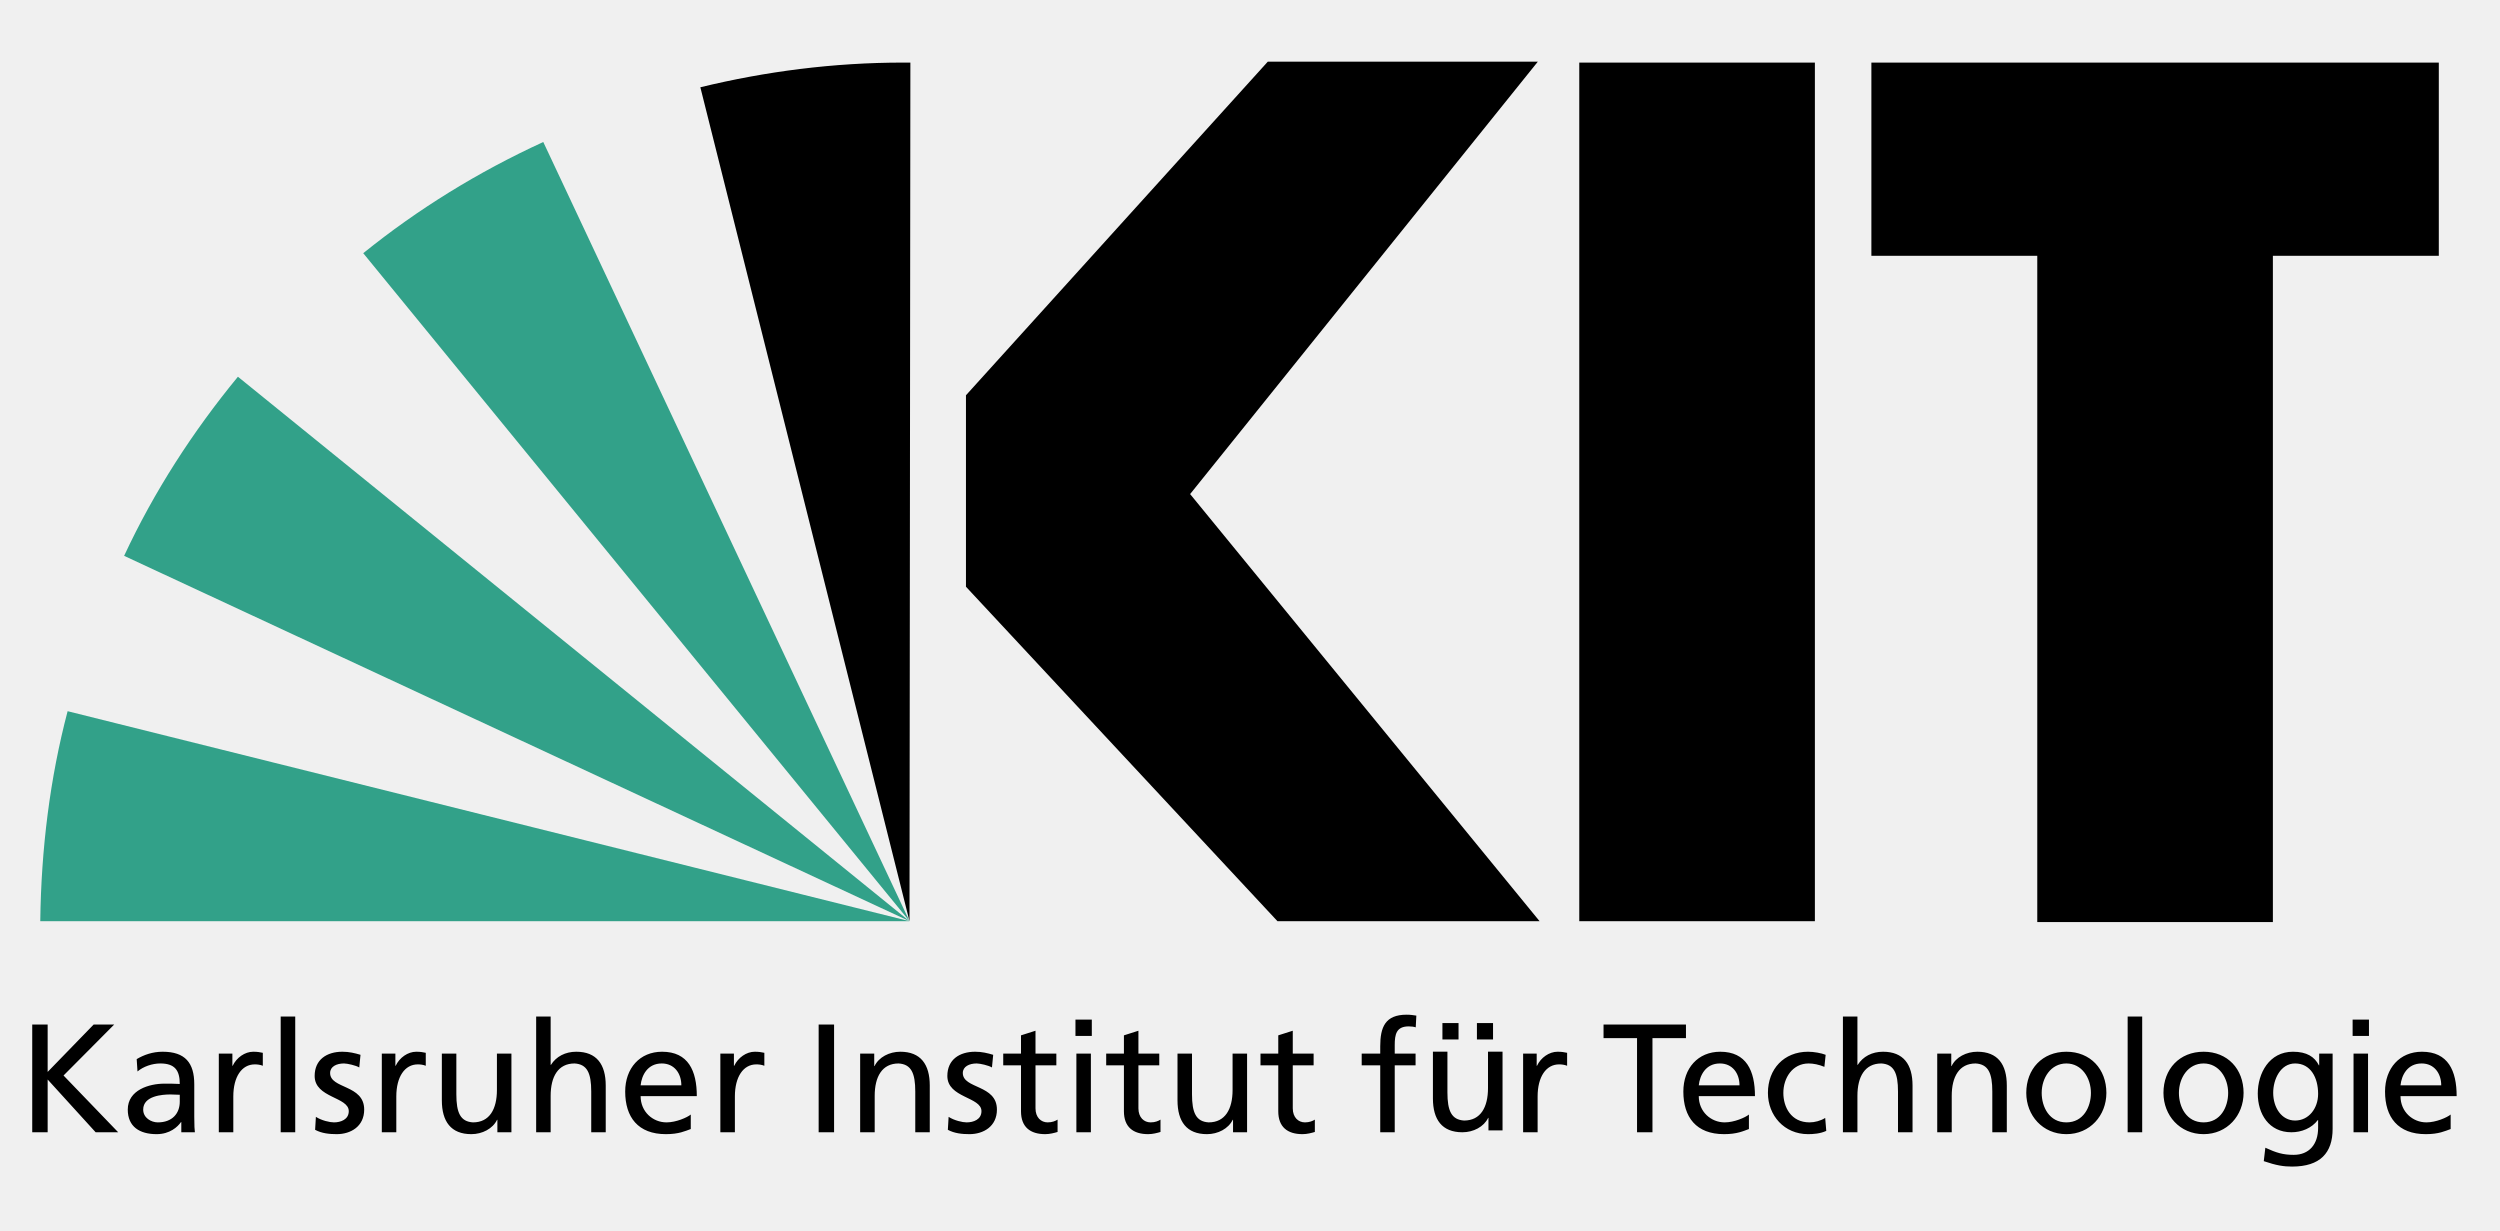
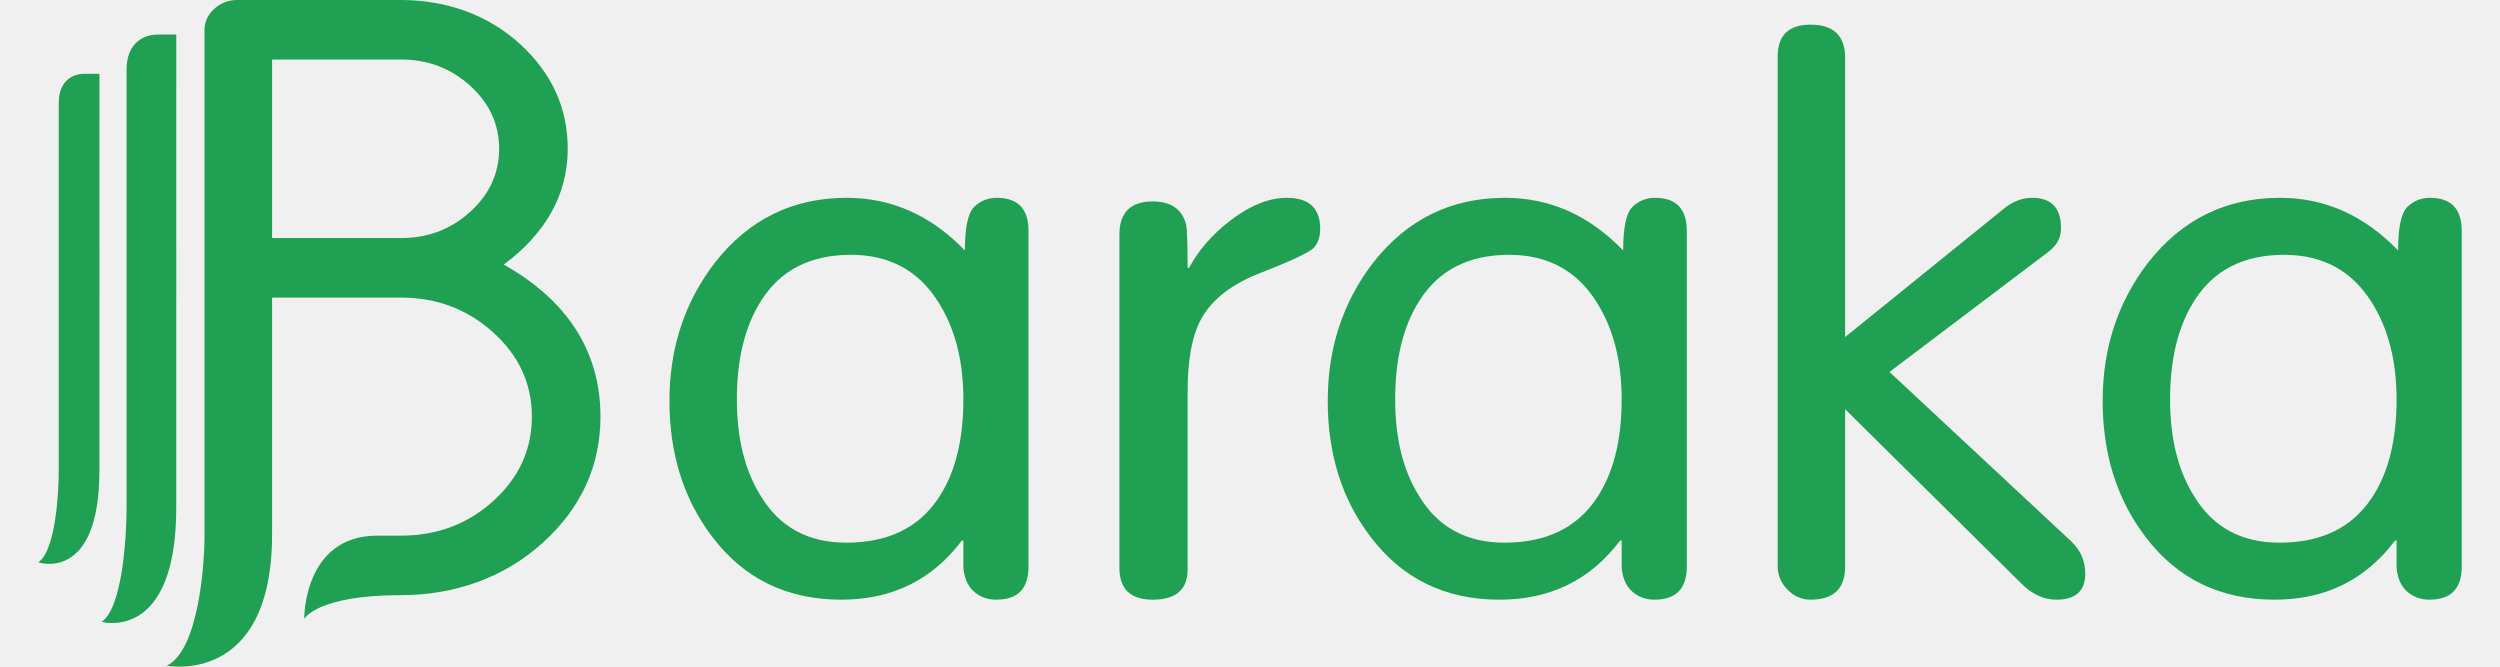
- <svg xmlns="http://www.w3.org/2000/svg" width="65" height="32" viewBox="0 0 65 32" fill="none">
-   <g clip-path="url(#clip0_5_581)">
-     <path fill-rule="evenodd" clip-rule="evenodd" d="M63.409 1.627H48.656V6.651H52.969V23.974H59.095V6.651H63.409V1.627ZM47.187 23.951H41.061V1.627H47.187V23.951ZM40.029 23.951H33.214L25.115 15.255V10.277L32.962 1.604H39.983L30.943 12.846L40.029 23.951Z" fill="black" />
-     <path fill-rule="evenodd" clip-rule="evenodd" d="M6.186 9.795C5.016 11.217 4.007 12.777 3.227 14.452L23.647 23.951L6.186 9.795Z" fill="#32A189" />
-     <path fill-rule="evenodd" clip-rule="evenodd" d="M23.647 23.951L14.125 3.692C12.427 4.472 10.867 5.435 9.444 6.583L23.647 23.951Z" fill="#32A189" />
-     <path fill-rule="evenodd" clip-rule="evenodd" d="M23.647 23.951L23.67 1.627H23.486C21.674 1.627 19.907 1.856 18.209 2.269L23.647 23.951Z" fill="black" />
-     <path fill-rule="evenodd" clip-rule="evenodd" d="M1.758 18.491C1.299 20.234 1.07 22.07 1.047 23.951H23.647L1.758 18.491Z" fill="#32A189" />
-     <path d="M63.717 28.978C63.625 29.054 63.336 29.182 63.087 29.182C62.73 29.182 62.413 28.906 62.413 28.5H63.873C63.873 27.842 63.653 27.345 62.971 27.345C62.393 27.345 62.011 27.774 62.011 28.38C62.011 29.046 62.345 29.488 63.071 29.488C63.408 29.488 63.572 29.407 63.717 29.355V28.978ZM62.413 28.219C62.441 27.955 62.593 27.65 62.963 27.65C63.288 27.65 63.472 27.906 63.472 28.219H62.413ZM61.192 29.439H61.569V27.393H61.192V29.439ZM61.593 26.51H61.168V26.935H61.593V26.51ZM37.503 26.599H37.922V27.026H37.503V26.599ZM38.4 26.599H38.819V27.026H38.4V26.599ZM39.601 29.439H39.978V28.508C39.978 27.995 40.199 27.674 40.536 27.674C40.6 27.674 40.676 27.682 40.745 27.71V27.373C40.664 27.357 40.608 27.345 40.496 27.345C40.279 27.345 40.062 27.497 39.962 27.71H39.954V27.393H39.601V29.439ZM39.066 27.344H38.688V28.291C38.688 28.788 38.496 29.134 38.066 29.134C37.737 29.113 37.633 28.881 37.633 28.403V27.344H37.256V28.56C37.256 29.11 37.493 29.439 38.022 29.439C38.307 29.439 38.58 29.298 38.692 29.065H38.7V29.39H39.066L39.066 27.344ZM18.729 29.439H19.107V28.508C19.107 27.995 19.327 27.674 19.664 27.674C19.729 27.674 19.805 27.682 19.873 27.71V27.373C19.793 27.357 19.736 27.345 19.624 27.345C19.407 27.345 19.191 27.497 19.09 27.71H19.082V27.393H18.729L18.729 29.439ZM60.648 27.393H60.299V27.698H60.291C60.179 27.477 59.978 27.345 59.617 27.345C58.999 27.345 58.702 27.906 58.702 28.432C58.702 28.962 58.991 29.439 59.577 29.439C59.838 29.439 60.102 29.335 60.263 29.122H60.271V29.323C60.271 29.757 60.034 30.026 59.637 30.026C59.36 30.026 59.188 29.974 58.899 29.841L58.858 30.19C59.188 30.303 59.376 30.331 59.593 30.331C60.327 30.331 60.648 29.974 60.648 29.351L60.648 27.393ZM59.673 29.134C59.32 29.134 59.103 28.797 59.103 28.412C59.103 28.063 59.292 27.65 59.673 27.65C60.074 27.65 60.271 28.015 60.271 28.44C60.271 28.821 60.026 29.134 59.673 29.134ZM56.25 28.416C56.25 29.002 56.676 29.488 57.294 29.488C57.907 29.488 58.333 29.002 58.333 28.416C58.333 27.794 57.916 27.345 57.294 27.345C56.668 27.345 56.25 27.794 56.25 28.416ZM56.652 28.416C56.652 28.027 56.888 27.65 57.294 27.65C57.695 27.65 57.932 28.027 57.932 28.416C57.932 28.781 57.735 29.182 57.294 29.182C56.848 29.182 56.652 28.781 56.652 28.416ZM55.319 29.439H55.697V26.43H55.319V29.439ZM52.683 28.416C52.683 29.002 53.108 29.488 53.726 29.488C54.34 29.488 54.766 29.002 54.766 28.416C54.766 27.794 54.348 27.345 53.726 27.345C53.1 27.345 52.683 27.794 52.683 28.416ZM53.084 28.416C53.084 28.027 53.321 27.65 53.726 27.65C54.127 27.65 54.364 28.027 54.364 28.416C54.364 28.781 54.168 29.182 53.726 29.182C53.281 29.182 53.084 28.781 53.084 28.416ZM50.368 29.439H50.745V28.492C50.745 27.995 50.938 27.65 51.367 27.65C51.696 27.67 51.8 27.902 51.8 28.38V29.439H52.177V28.223C52.177 27.674 51.941 27.345 51.411 27.345C51.126 27.345 50.853 27.485 50.741 27.718H50.733V27.393H50.368V29.439ZM47.916 29.439H48.293V28.492C48.293 27.995 48.486 27.65 48.915 27.65C49.244 27.67 49.348 27.902 49.348 28.38V29.439H49.726V28.223C49.726 27.674 49.489 27.345 48.959 27.345C48.674 27.345 48.438 27.469 48.301 27.686H48.293V26.43H47.916L47.916 29.439ZM47.467 27.425C47.358 27.381 47.162 27.345 47.009 27.345C46.383 27.345 45.966 27.794 45.966 28.416C45.966 29.002 46.391 29.488 47.009 29.488C47.145 29.488 47.326 29.476 47.483 29.403L47.455 29.066C47.338 29.142 47.178 29.182 47.049 29.182C46.564 29.182 46.367 28.781 46.367 28.416C46.367 28.027 46.604 27.65 47.025 27.65C47.145 27.65 47.29 27.678 47.434 27.738L47.467 27.425ZM45.472 28.978C45.38 29.054 45.091 29.182 44.842 29.182C44.485 29.182 44.168 28.906 44.168 28.5H45.629C45.629 27.842 45.408 27.345 44.726 27.345C44.148 27.345 43.767 27.774 43.767 28.38C43.767 29.046 44.1 29.488 44.826 29.488C45.163 29.488 45.328 29.407 45.472 29.355V28.978ZM44.168 28.219C44.196 27.955 44.349 27.65 44.718 27.65C45.043 27.65 45.227 27.906 45.227 28.219H44.168ZM42.563 29.439H42.964V26.991H43.835V26.638H41.692V26.991H42.563V29.439ZM35.886 29.439H36.263V27.698H36.805V27.393H36.263V27.172C36.263 26.895 36.303 26.686 36.628 26.686C36.693 26.686 36.765 26.695 36.809 26.711L36.825 26.406C36.749 26.394 36.668 26.382 36.572 26.382C36.014 26.382 35.886 26.707 35.886 27.204V27.393H35.404V27.698H35.886V29.439ZM34.154 27.393H33.612V26.799L33.235 26.919V27.393H32.773V27.698H33.235V28.894C33.235 29.303 33.476 29.488 33.865 29.488C33.985 29.488 34.102 29.456 34.186 29.431V29.11C34.13 29.146 34.045 29.182 33.929 29.182C33.757 29.182 33.612 29.054 33.612 28.817V27.698H34.154V27.393ZM32.424 27.393H32.047V28.34C32.047 28.837 31.855 29.182 31.425 29.182C31.096 29.162 30.992 28.93 30.992 28.452V27.393H30.615V28.609C30.615 29.158 30.851 29.488 31.381 29.488C31.666 29.488 31.939 29.347 32.051 29.114H32.059V29.439H32.424L32.424 27.393ZM30.141 27.393H29.599V26.799L29.222 26.919V27.393H28.761V27.698H29.222V28.894C29.222 29.303 29.463 29.488 29.852 29.488C29.973 29.488 30.089 29.456 30.173 29.431V29.11C30.117 29.146 30.033 29.182 29.916 29.182C29.744 29.182 29.599 29.054 29.599 28.817V27.698H30.141V27.393ZM27.986 29.439H28.363V27.393H27.986V29.439ZM28.387 26.51H27.962V26.935H28.387V26.51ZM27.465 27.393H26.923V26.799L26.546 26.919V27.393H26.084V27.698H26.546V28.894C26.546 29.303 26.786 29.488 27.176 29.488C27.296 29.488 27.412 29.456 27.497 29.431V29.11C27.441 29.146 27.356 29.182 27.24 29.182C27.067 29.182 26.923 29.054 26.923 28.817V27.698H27.465V27.393ZM24.644 29.375C24.816 29.468 25.013 29.488 25.205 29.488C25.57 29.488 25.92 29.287 25.92 28.849C25.92 28.195 25.033 28.316 25.033 27.898C25.033 27.73 25.201 27.65 25.394 27.65C25.482 27.65 25.707 27.702 25.791 27.754L25.823 27.425C25.675 27.381 25.53 27.345 25.354 27.345C24.948 27.345 24.631 27.549 24.631 27.975C24.631 28.549 25.518 28.516 25.518 28.89C25.518 29.11 25.306 29.182 25.133 29.182C25.025 29.182 24.812 29.134 24.664 29.038L24.644 29.375ZM22.364 29.439H22.742V28.492C22.742 27.995 22.934 27.65 23.363 27.65C23.693 27.67 23.797 27.902 23.797 28.38V29.439H24.174V28.223C24.174 27.674 23.937 27.345 23.408 27.345C23.123 27.345 22.85 27.485 22.738 27.718H22.73V27.393H22.364L22.364 29.439ZM21.285 29.439H21.686V26.638H21.285V29.439ZM17.96 28.978C17.868 29.054 17.579 29.182 17.33 29.182C16.973 29.182 16.656 28.906 16.656 28.5H18.117C18.117 27.842 17.896 27.345 17.214 27.345C16.636 27.345 16.255 27.774 16.255 28.38C16.255 29.046 16.588 29.488 17.314 29.488C17.651 29.488 17.816 29.407 17.96 29.355V28.978ZM16.656 28.219C16.684 27.955 16.837 27.65 17.206 27.65C17.531 27.65 17.715 27.906 17.715 28.219H16.656ZM13.94 29.439H14.317V28.492C14.317 27.995 14.509 27.65 14.939 27.65C15.268 27.67 15.372 27.902 15.372 28.38V29.439H15.749V28.223C15.749 27.674 15.512 27.345 14.983 27.345C14.698 27.345 14.461 27.469 14.325 27.686H14.317V26.43H13.94L13.94 29.439ZM13.297 27.393H12.92V28.34C12.92 28.837 12.728 29.182 12.298 29.182C11.969 29.162 11.865 28.93 11.865 28.452V27.393H11.488V28.609C11.488 29.158 11.725 29.488 12.254 29.488C12.539 29.488 12.812 29.347 12.924 29.114H12.932V29.439H13.297L13.297 27.393ZM9.927 29.439H10.304V28.508C10.304 27.995 10.525 27.674 10.862 27.674C10.926 27.674 11.002 27.682 11.07 27.71V27.373C10.99 27.357 10.934 27.345 10.822 27.345C10.605 27.345 10.388 27.497 10.288 27.71H10.28V27.393H9.927L9.927 29.439ZM8.193 29.375C8.366 29.468 8.562 29.488 8.755 29.488C9.12 29.488 9.469 29.287 9.469 28.849C9.469 28.195 8.583 28.316 8.583 27.898C8.583 27.73 8.751 27.65 8.944 27.65C9.032 27.65 9.257 27.702 9.341 27.754L9.373 27.425C9.225 27.381 9.08 27.345 8.903 27.345C8.498 27.345 8.181 27.549 8.181 27.975C8.181 28.549 9.068 28.516 9.068 28.89C9.068 29.11 8.855 29.182 8.683 29.182C8.574 29.182 8.362 29.134 8.213 29.038L8.193 29.375ZM7.298 29.439H7.676V26.43H7.298V29.439ZM5.689 29.439H6.066V28.508C6.066 27.995 6.287 27.674 6.624 27.674C6.688 27.674 6.765 27.682 6.833 27.71V27.373C6.753 27.357 6.696 27.345 6.584 27.345C6.367 27.345 6.151 27.497 6.05 27.71H6.042V27.393H5.689V29.439ZM3.575 27.858C3.727 27.73 3.956 27.65 4.168 27.65C4.546 27.65 4.674 27.83 4.674 28.183C4.526 28.175 4.421 28.175 4.273 28.175C3.884 28.175 3.322 28.336 3.322 28.849C3.322 29.295 3.631 29.488 4.072 29.488C4.417 29.488 4.618 29.299 4.706 29.174H4.714V29.439H5.067C5.059 29.379 5.051 29.271 5.051 29.038V28.191C5.051 27.634 4.814 27.345 4.229 27.345C3.968 27.345 3.743 27.425 3.554 27.537L3.575 27.858ZM4.674 28.645C4.674 28.95 4.477 29.182 4.104 29.182C3.932 29.182 3.723 29.066 3.723 28.849C3.723 28.488 4.229 28.456 4.433 28.456C4.513 28.456 4.594 28.464 4.674 28.464V28.645ZM0.838 29.439H1.239V28.067L2.487 29.439H3.073L1.652 27.963L2.969 26.638H2.435L1.239 27.87V26.638H0.838V29.439Z" fill="black" />
-   </g>
-   <defs>
-     <clipPath id="clip0_5_581">
-       <rect width="64" height="32" fill="white" transform="translate(0.399902)" />
-     </clipPath>
-   </defs>
+ <svg xmlns="http://www.w3.org/2000/svg" width="120" height="32" viewBox="0 0 120 32" fill="none">
+   <path d="M49.369 27.194V11.085C49.369 10.025 48.861 9.495 47.842 9.495C47.43 9.495 47.072 9.637 46.769 9.922C46.466 10.207 46.315 10.907 46.315 12.023C44.691 10.338 42.8 9.495 40.642 9.495C38.049 9.495 35.94 10.533 34.316 12.606C32.861 14.496 32.134 16.708 32.134 19.244C32.134 21.802 32.821 23.979 34.196 25.776C35.715 27.782 37.778 28.784 40.382 28.784C42.818 28.784 44.747 27.838 46.17 25.944H46.242V27.26C46.291 27.768 46.463 28.149 46.757 28.403C47.052 28.657 47.407 28.784 47.824 28.784C48.854 28.784 49.369 28.254 49.369 27.194ZM46.242 19.174C46.242 21.145 45.841 22.726 45.039 23.917C44.09 25.338 42.618 26.048 40.624 26.048C38.775 26.048 37.401 25.292 36.501 23.78C35.747 22.566 35.37 21.03 35.37 19.174C35.37 17.226 35.759 15.645 36.538 14.43C37.462 12.964 38.897 12.231 40.843 12.231C42.691 12.231 44.09 12.987 45.039 14.499C45.841 15.76 46.242 17.318 46.242 19.174Z" fill="#20A052" />
+   <path d="M57.005 27.332V18.794C57.005 17.342 57.199 16.224 57.587 15.441C58.071 14.473 58.992 13.712 60.35 13.16C61.95 12.537 62.852 12.117 63.059 11.897C63.264 11.679 63.368 11.373 63.368 10.982C63.368 9.991 62.835 9.495 61.768 9.495C60.895 9.495 59.974 9.872 59.004 10.626C58.156 11.289 57.514 12.031 57.078 12.854H57.005C57.005 11.677 56.98 10.984 56.932 10.776C56.738 10.038 56.205 9.669 55.332 9.669C54.265 9.669 53.732 10.2 53.732 11.261V27.26C53.732 28.276 54.265 28.784 55.332 28.784C56.447 28.784 57.005 28.3 57.005 27.332Z" fill="#20A052" />
+   <path d="M80.966 27.194V11.085C80.966 10.025 80.458 9.495 79.44 9.495C79.027 9.495 78.669 9.637 78.367 9.922C78.063 10.207 77.912 10.907 77.912 12.023C76.288 10.338 74.397 9.495 72.24 9.495C69.646 9.495 67.537 10.533 65.913 12.606C64.459 14.496 63.731 16.708 63.731 19.244C63.731 21.802 64.418 23.979 65.793 25.776C67.313 27.782 69.375 28.784 71.979 28.784C74.415 28.784 76.344 27.838 77.767 25.944H77.84V27.26C77.888 27.768 78.06 28.149 78.355 28.403C78.649 28.657 79.004 28.784 79.421 28.784C80.451 28.784 80.966 28.254 80.966 27.194ZM77.84 19.174C77.84 21.145 77.438 22.726 76.636 23.917C75.687 25.338 74.215 26.048 72.221 26.048C70.373 26.048 68.998 25.292 68.099 23.78C67.344 22.566 66.968 21.03 66.968 19.174C66.968 17.226 67.356 15.645 68.135 14.43C69.059 12.964 70.494 12.231 72.44 12.231C74.288 12.231 75.687 12.987 76.636 14.499C77.438 15.76 77.84 17.318 77.84 19.174Z" fill="#20A052" />
+   <path d="M85.797 28.299C86.108 28.622 86.48 28.784 86.912 28.784C88.014 28.784 88.566 28.253 88.566 27.191V19.641L97.038 28.022C97.546 28.53 98.104 28.784 98.71 28.784C99.631 28.784 100.092 28.368 100.092 27.535C100.092 26.933 99.876 26.425 99.443 26.008L90.695 17.853L98.345 12.072C98.734 11.77 98.929 11.399 98.929 10.957C98.929 9.982 98.466 9.495 97.542 9.495C97.079 9.495 96.642 9.658 96.228 9.982L88.566 16.178V2.781C88.566 1.716 88.014 1.184 86.912 1.184C85.857 1.184 85.329 1.693 85.329 2.709V27.189C85.329 27.606 85.485 27.975 85.797 28.299Z" fill="#20A052" />
+   <path d="M118.163 27.194V11.085C118.163 10.025 117.655 9.495 116.637 9.495C116.224 9.495 115.866 9.637 115.563 9.922C115.26 10.207 115.109 10.907 115.109 12.023C113.485 10.338 111.594 9.495 109.436 9.495C106.843 9.495 104.734 10.533 103.11 12.606C101.656 14.496 100.928 16.708 100.928 19.244C100.928 21.802 101.615 23.979 102.99 25.776C104.509 27.782 106.572 28.784 109.176 28.784C111.612 28.784 113.541 27.838 114.964 25.944H115.036V27.26C115.085 27.768 115.257 28.149 115.551 28.403C115.846 28.657 116.201 28.784 116.618 28.784C117.648 28.784 118.163 28.254 118.163 27.194ZM115.036 19.174C115.036 21.145 114.635 22.726 113.833 23.917C112.884 25.338 111.412 26.048 109.418 26.048C107.569 26.048 106.195 25.292 105.295 23.78C104.541 22.566 104.164 21.03 104.164 19.174C104.164 17.226 104.553 15.645 105.331 14.43C106.256 12.964 107.691 12.231 109.637 12.231C111.485 12.231 112.884 12.987 113.833 14.499C114.635 15.76 115.036 17.318 115.036 19.174Z" fill="#20A052" />
+   <path d="M27.251 7.142C27.251 5.178 26.481 3.496 24.943 2.098C23.405 0.699 21.405 0 19.244 0H11.389C10.963 0 10.594 0.141 10.284 0.424C9.973 0.707 9.817 1.042 9.817 1.428V25.688C9.817 27.163 9.522 31.223 8.003 31.953C8.003 31.953 13.06 32.955 13.06 25.643V14.284H19.244C20.963 14.284 22.44 14.842 23.676 15.958C24.911 17.074 25.529 18.42 25.529 19.997C25.529 21.575 24.916 22.921 23.688 24.037C22.461 25.153 20.979 25.711 19.244 25.711H18.114C14.55 25.711 14.603 29.71 14.603 29.71C14.603 29.71 15.19 28.567 19.244 28.567C21.816 28.567 24.198 27.731 26.048 26.057C27.897 24.383 28.822 22.363 28.822 19.997C28.822 16.814 27.174 14.381 24.179 12.7C26.127 11.256 27.251 9.404 27.251 7.142ZM23.958 7.142C23.958 8.317 23.496 9.326 22.571 10.166C21.646 11.007 20.538 11.427 19.244 11.427H13.06V2.856H19.244C20.538 2.856 21.646 3.278 22.571 4.118C23.496 4.958 23.958 5.966 23.958 7.142Z" fill="#20A052" />
+   <path d="M8.461 1.659H7.573C6.895 1.659 6.075 2.057 6.075 3.341V24.414C6.075 25.719 5.88 29.201 4.873 29.849C4.873 29.849 8.46 30.85 8.46 24.373V14.312H8.461V11.781H8.46V4.19H8.461V1.659Z" fill="#20A052" />
+   <path d="M4.773 3.542H4.046C3.491 3.542 2.82 3.874 2.82 4.95V22.602C2.82 23.695 2.66 26.449 1.836 26.992C1.836 26.992 4.772 27.994 4.772 22.568V14.14H4.773V12.021H4.772V5.662H4.773V3.542Z" fill="#20A052" />
</svg>
